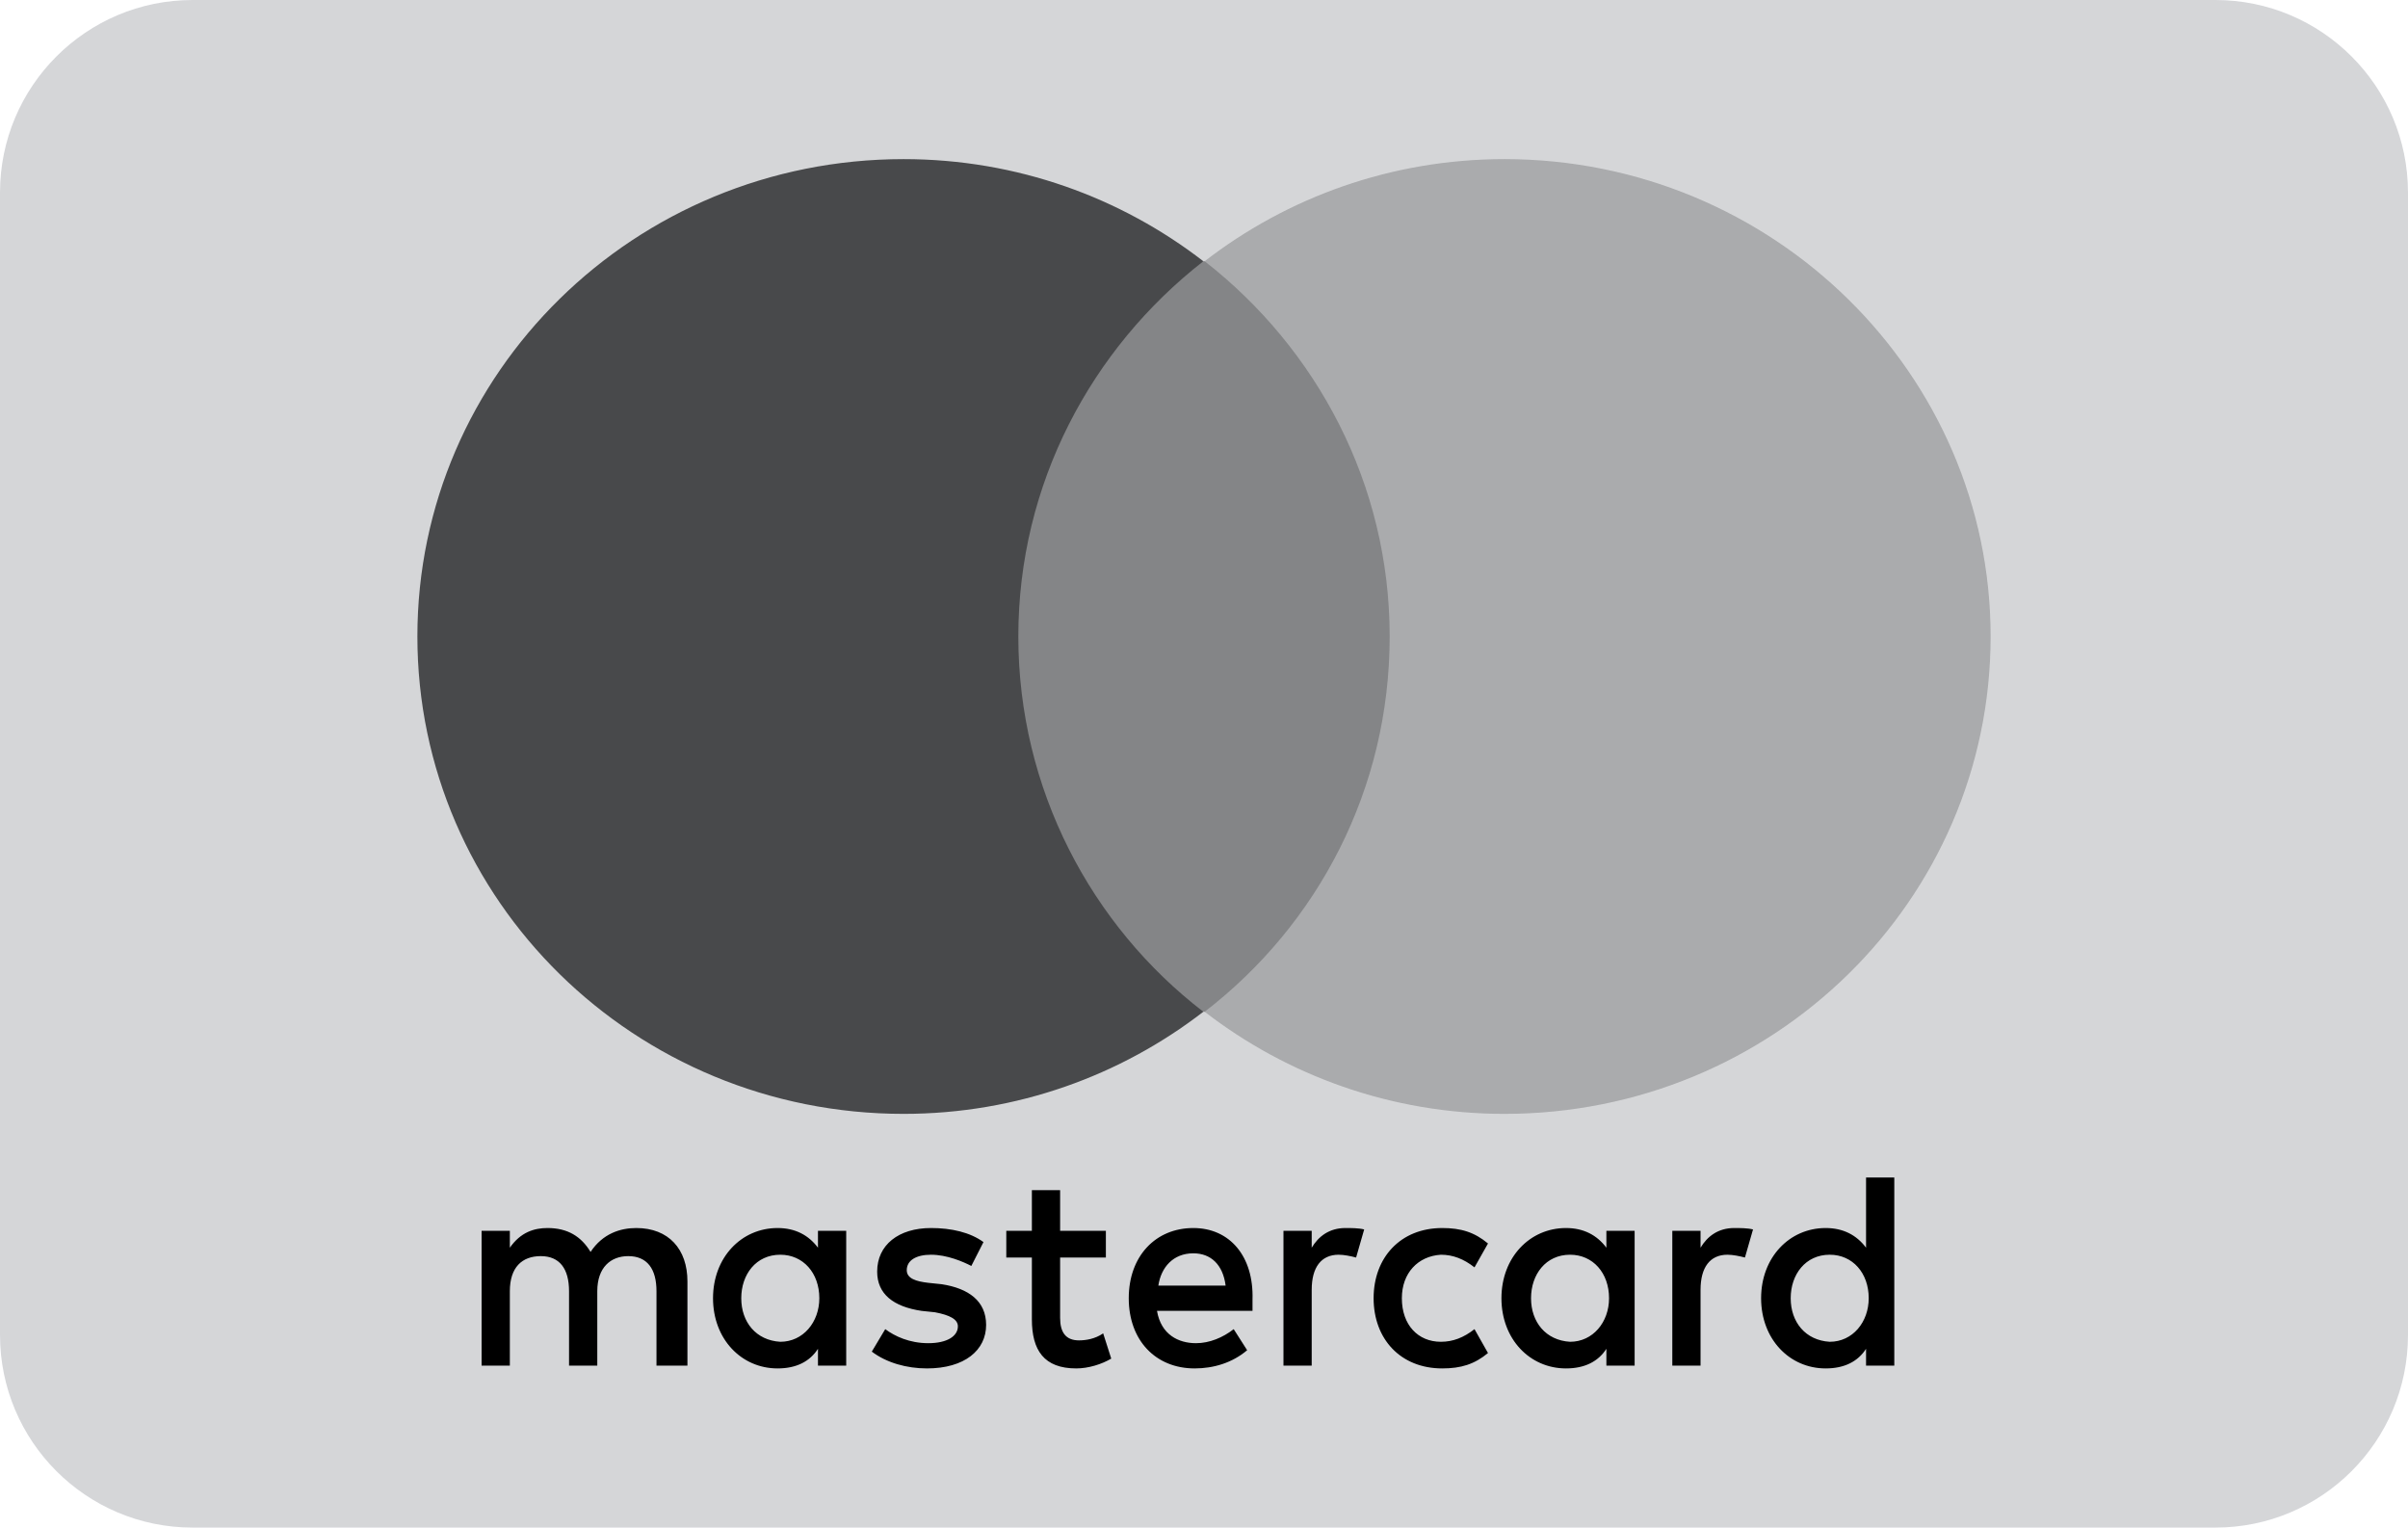
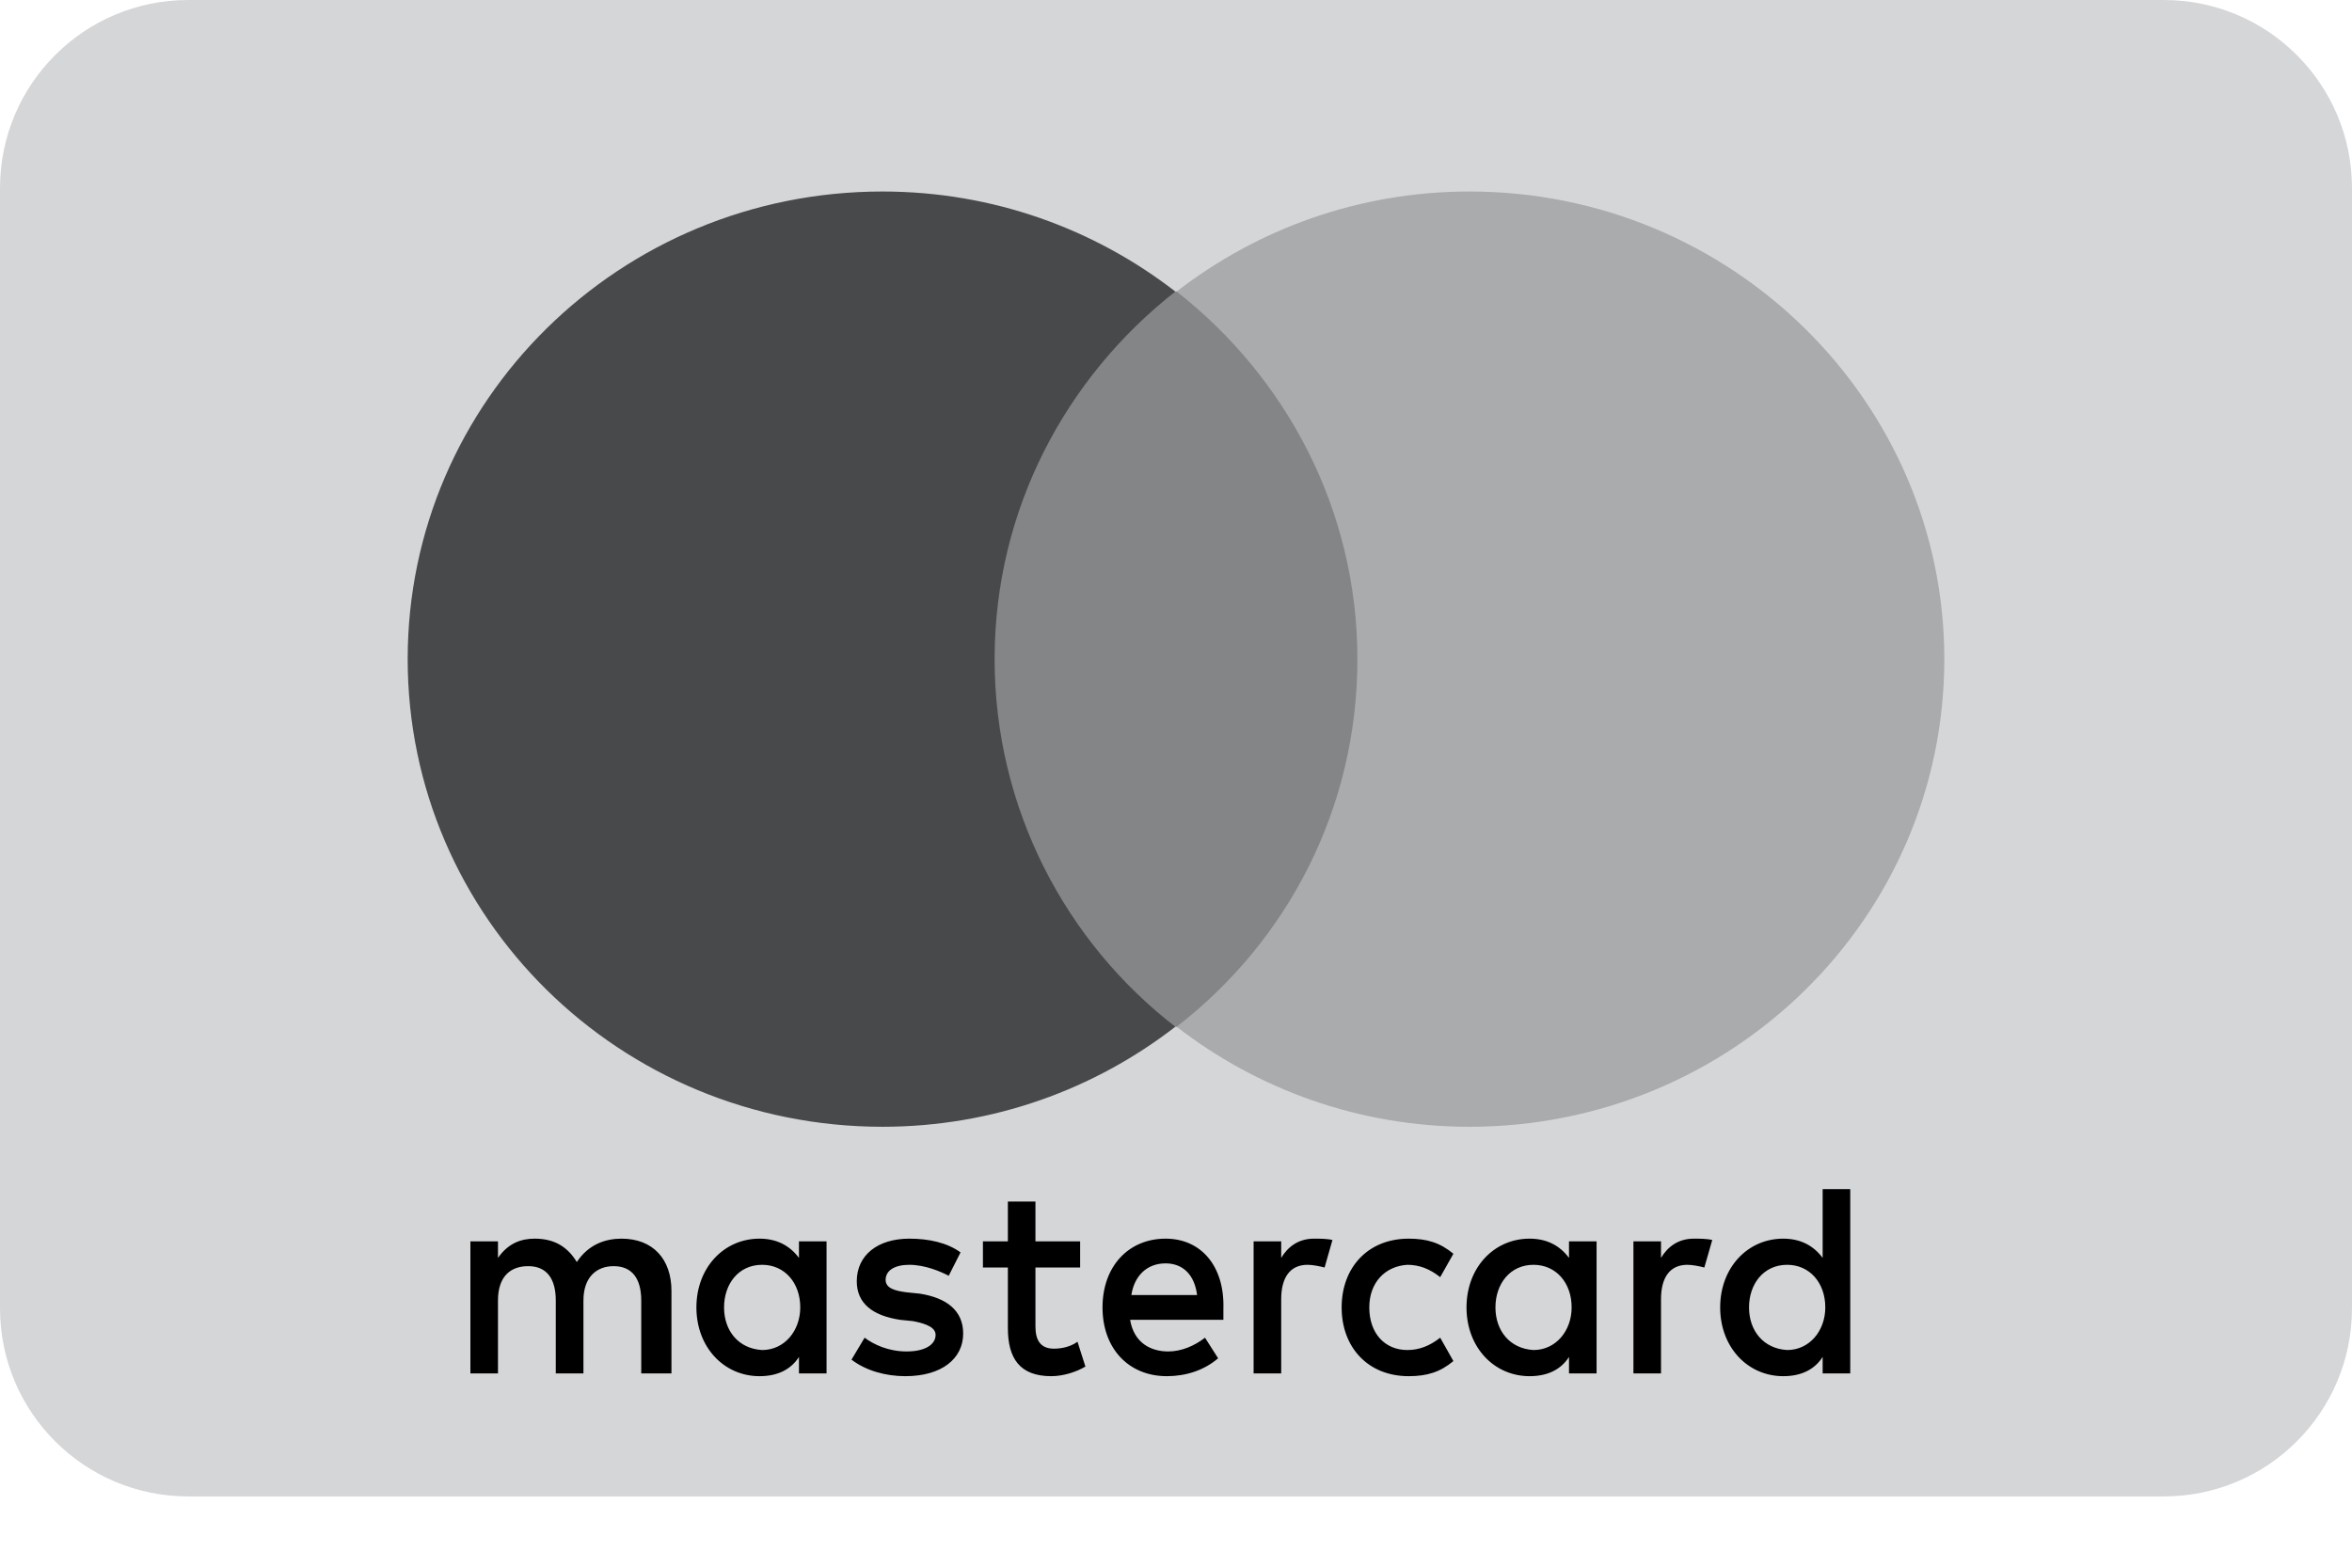
- <svg xmlns="http://www.w3.org/2000/svg" width="48px" height="30.443px" viewBox="0 0 48 30.443" version="1.1">
-   <g id="04.-Icons-&amp;-Illustrations" stroke="none" stroke-width="1" fill="none" fill-rule="evenodd">
-     <g id="Icons-&amp;-Illustrations" transform="translate(-138, -389.021)">
-       <g id="Mastercard-dark" transform="translate(138, 389.021)">
-         <rect id="Rectangle-Copy" fill="#D5D6D8" x="0" y="-5.68434189e-14" width="48" height="30.443" rx="3.84" />
-         <g id="Components/Icons/Cards/Mastercard" transform="translate(8.32, 3.171097)" fill-rule="nonzero">
-           <g id="Mastercard-logo">
-             <g id="g15" transform="translate(1.28, 20.29502)" fill="#000000">
-               <path d="M4.103,3.749 L4.103,2.071 C4.103,1.427 3.728,1.007 3.084,1.007 C2.762,1.007 2.414,1.119 2.172,1.483 C1.985,1.175 1.716,1.007 1.314,1.007 C1.046,1.007 0.778,1.091 0.563,1.399 L0.563,1.063 L0,1.063 L0,3.749 L0.563,3.749 L0.563,2.266 C0.563,1.791 0.805,1.567 1.18,1.567 C1.556,1.567 1.743,1.819 1.743,2.266 L1.743,3.749 L2.306,3.749 L2.306,2.266 C2.306,1.791 2.575,1.567 2.923,1.567 C3.299,1.567 3.486,1.819 3.486,2.266 L3.486,3.749 L4.103,3.749 L4.103,3.749 Z M12.444,1.063 L11.532,1.063 L11.532,0.252 L10.969,0.252 L10.969,1.063 L10.459,1.063 L10.459,1.595 L10.969,1.595 L10.969,2.826 C10.969,3.442 11.21,3.805 11.854,3.805 C12.095,3.805 12.364,3.721 12.551,3.609 L12.39,3.106 C12.229,3.218 12.042,3.246 11.908,3.246 C11.639,3.246 11.532,3.078 11.532,2.798 L11.532,1.595 L12.444,1.595 L12.444,1.063 L12.444,1.063 Z M17.218,1.007 C16.896,1.007 16.681,1.175 16.547,1.399 L16.547,1.063 L15.984,1.063 L15.984,3.749 L16.547,3.749 L16.547,2.238 C16.547,1.791 16.735,1.539 17.084,1.539 C17.191,1.539 17.325,1.567 17.432,1.595 L17.593,1.035 C17.486,1.007 17.325,1.007 17.218,1.007 L17.218,1.007 L17.218,1.007 Z M10.004,1.287 C9.735,1.091 9.36,1.007 8.958,1.007 C8.314,1.007 7.885,1.343 7.885,1.875 C7.885,2.322 8.207,2.574 8.77,2.658 L9.038,2.686 C9.333,2.742 9.494,2.826 9.494,2.966 C9.494,3.162 9.279,3.302 8.904,3.302 C8.528,3.302 8.233,3.162 8.046,3.022 L7.778,3.47 C8.073,3.693 8.475,3.805 8.877,3.805 C9.628,3.805 10.057,3.442 10.057,2.938 C10.057,2.462 9.708,2.21 9.172,2.127 L8.904,2.099 C8.663,2.071 8.475,2.015 8.475,1.847 C8.475,1.651 8.663,1.539 8.958,1.539 C9.279,1.539 9.601,1.679 9.762,1.763 L10.004,1.287 L10.004,1.287 Z M24.969,1.007 C24.647,1.007 24.432,1.175 24.298,1.399 L24.298,1.063 L23.735,1.063 L23.735,3.749 L24.298,3.749 L24.298,2.238 C24.298,1.791 24.486,1.539 24.834,1.539 C24.942,1.539 25.076,1.567 25.183,1.595 L25.344,1.035 C25.237,1.007 25.076,1.007 24.969,1.007 L24.969,1.007 L24.969,1.007 Z M17.781,2.406 C17.781,3.218 18.317,3.805 19.149,3.805 C19.524,3.805 19.792,3.721 20.061,3.498 L19.792,3.022 C19.578,3.19 19.363,3.274 19.122,3.274 C18.666,3.274 18.344,2.938 18.344,2.406 C18.344,1.903 18.666,1.567 19.122,1.539 C19.363,1.539 19.578,1.623 19.792,1.791 L20.061,1.315 C19.792,1.091 19.524,1.007 19.149,1.007 C18.317,1.007 17.781,1.595 17.781,2.406 L17.781,2.406 L17.781,2.406 Z M22.984,2.406 L22.984,1.063 L22.421,1.063 L22.421,1.399 C22.233,1.147 21.965,1.007 21.616,1.007 C20.892,1.007 20.329,1.595 20.329,2.406 C20.329,3.218 20.892,3.805 21.616,3.805 C21.992,3.805 22.26,3.665 22.421,3.414 L22.421,3.749 L22.984,3.749 L22.984,2.406 Z M20.919,2.406 C20.919,1.931 21.214,1.539 21.697,1.539 C22.153,1.539 22.474,1.903 22.474,2.406 C22.474,2.882 22.153,3.274 21.697,3.274 C21.214,3.246 20.919,2.882 20.919,2.406 L20.919,2.406 Z M14.187,1.007 C13.436,1.007 12.9,1.567 12.9,2.406 C12.9,3.246 13.436,3.805 14.214,3.805 C14.59,3.805 14.965,3.693 15.26,3.442 L14.992,3.022 C14.777,3.19 14.509,3.302 14.241,3.302 C13.892,3.302 13.544,3.134 13.463,2.658 L15.367,2.658 C15.367,2.574 15.367,2.518 15.367,2.434 C15.394,1.567 14.911,1.007 14.187,1.007 L14.187,1.007 L14.187,1.007 Z M14.187,1.511 C14.536,1.511 14.777,1.735 14.831,2.154 L13.49,2.154 C13.544,1.791 13.785,1.511 14.187,1.511 L14.187,1.511 Z M28.16,2.406 L28.16,0 L27.597,0 L27.597,1.399 C27.409,1.147 27.141,1.007 26.792,1.007 C26.068,1.007 25.505,1.595 25.505,2.406 C25.505,3.218 26.068,3.805 26.792,3.805 C27.168,3.805 27.436,3.665 27.597,3.414 L27.597,3.749 L28.16,3.749 L28.16,2.406 Z M26.095,2.406 C26.095,1.931 26.39,1.539 26.873,1.539 C27.329,1.539 27.65,1.903 27.65,2.406 C27.65,2.882 27.329,3.274 26.873,3.274 C26.39,3.246 26.095,2.882 26.095,2.406 L26.095,2.406 Z M7.268,2.406 L7.268,1.063 L6.705,1.063 L6.705,1.399 C6.517,1.147 6.249,1.007 5.9,1.007 C5.176,1.007 4.613,1.595 4.613,2.406 C4.613,3.218 5.176,3.805 5.9,3.805 C6.276,3.805 6.544,3.665 6.705,3.414 L6.705,3.749 L7.268,3.749 L7.268,2.406 Z M5.176,2.406 C5.176,1.931 5.471,1.539 5.954,1.539 C6.41,1.539 6.732,1.903 6.732,2.406 C6.732,2.882 6.41,3.274 5.954,3.274 C5.471,3.246 5.176,2.882 5.176,2.406 Z" id="XMLID_1775_" />
-             </g>
-             <g id="XMLID_328_">
-               <rect id="rect19" fill="#FF5F00" x="11.44" y="2.035" width="8.479" height="14.957" />
-               <path d="M11.979,9.513 C11.979,6.474 13.432,3.779 15.667,2.035 C14.025,0.766 11.952,0 9.691,0 C4.334,0 0,4.255 0,9.513 C0,14.772 4.334,19.027 9.691,19.027 C11.952,19.027 14.025,18.26 15.667,16.992 C13.432,15.274 11.979,12.552 11.979,9.513 Z" id="XMLID_330_" fill="#EB001B" />
-               <path d="M31.36,9.513 C31.36,14.772 27.026,19.027 21.669,19.027 C19.408,19.027 17.335,18.26 15.693,16.992 C17.955,15.248 19.381,12.552 19.381,9.513 C19.381,6.474 17.928,3.779 15.693,2.035 C17.335,0.766 19.408,0 21.669,0 C27.026,0 31.36,4.281 31.36,9.513 Z" id="path22" fill="#F79E1B" />
-             </g>
+ <svg xmlns="http://www.w3.org/2000/svg" width="33px" height="22px" viewBox="0 0 33 22" version="1.1">
+   <g id="Page-1" stroke="none" stroke-width="1" fill="none" fill-rule="evenodd">
+     <g id="Mastercard-dark" transform="translate(0, -0)">
+       <rect id="Rectangle-Copy" fill="#D5D6D8" x="0" y="-5.68434189e-14" width="33" height="21" rx="2.64" />
+       <g id="Components/Icons/Cards/Mastercard" transform="translate(5.72, 2.6875)" fill-rule="nonzero">
+         <g id="Mastercard-logo">
+           <g id="g15" transform="translate(0.88, 14)" fill="#000000">
+             <path d="M2.821,2.586 L2.821,1.428 C2.821,0.984 2.563,0.695 2.12,0.695 C1.899,0.695 1.659,0.772 1.493,1.023 C1.364,0.811 1.18,0.695 0.903,0.695 C0.719,0.695 0.535,0.753 0.387,0.965 L0.387,0.733 L0,0.733 L0,2.586 L0.387,2.586 L0.387,1.563 C0.387,1.235 0.553,1.081 0.811,1.081 C1.069,1.081 1.198,1.255 1.198,1.563 L1.198,2.586 L1.586,2.586 L1.586,1.563 C1.586,1.235 1.77,1.081 2.01,1.081 C2.268,1.081 2.397,1.255 2.397,1.563 L2.397,2.586 L2.821,2.586 L2.821,2.586 Z M8.555,0.733 L7.928,0.733 L7.928,0.174 L7.541,0.174 L7.541,0.733 L7.191,0.733 L7.191,1.1 L7.541,1.1 L7.541,1.949 C7.541,2.374 7.707,2.625 8.15,2.625 C8.316,2.625 8.5,2.567 8.629,2.49 L8.518,2.142 C8.408,2.22 8.279,2.239 8.187,2.239 C8.002,2.239 7.928,2.123 7.928,1.93 L7.928,1.1 L8.555,1.1 L8.555,0.733 L8.555,0.733 Z M11.837,0.695 C11.616,0.695 11.468,0.811 11.376,0.965 L11.376,0.733 L10.989,0.733 L10.989,2.586 L11.376,2.586 L11.376,1.544 C11.376,1.235 11.505,1.062 11.745,1.062 C11.819,1.062 11.911,1.081 11.985,1.1 L12.095,0.714 C12.022,0.695 11.911,0.695 11.837,0.695 L11.837,0.695 L11.837,0.695 Z M6.877,0.888 C6.693,0.753 6.435,0.695 6.158,0.695 C5.716,0.695 5.421,0.926 5.421,1.293 C5.421,1.602 5.642,1.776 6.029,1.834 L6.214,1.853 C6.416,1.892 6.527,1.949 6.527,2.046 C6.527,2.181 6.38,2.278 6.121,2.278 C5.863,2.278 5.66,2.181 5.531,2.085 L5.347,2.393 C5.55,2.548 5.826,2.625 6.103,2.625 C6.619,2.625 6.914,2.374 6.914,2.027 C6.914,1.699 6.675,1.525 6.306,1.467 L6.121,1.448 C5.956,1.428 5.826,1.39 5.826,1.274 C5.826,1.139 5.956,1.062 6.158,1.062 C6.38,1.062 6.601,1.158 6.711,1.216 L6.877,0.888 L6.877,0.888 Z M17.166,0.695 C16.945,0.695 16.797,0.811 16.705,0.965 L16.705,0.733 L16.318,0.733 L16.318,2.586 L16.705,2.586 L16.705,1.544 C16.705,1.235 16.834,1.062 17.074,1.062 C17.147,1.062 17.24,1.081 17.313,1.1 L17.424,0.714 C17.35,0.695 17.24,0.695 17.166,0.695 L17.166,0.695 L17.166,0.695 Z M12.224,1.66 C12.224,2.22 12.593,2.625 13.165,2.625 C13.423,2.625 13.607,2.567 13.792,2.413 L13.607,2.085 C13.46,2.2 13.312,2.258 13.146,2.258 C12.833,2.258 12.612,2.027 12.612,1.66 C12.612,1.312 12.833,1.081 13.146,1.062 C13.312,1.062 13.46,1.119 13.607,1.235 L13.792,0.907 C13.607,0.753 13.423,0.695 13.165,0.695 C12.593,0.695 12.224,1.1 12.224,1.66 L12.224,1.66 L12.224,1.66 Z M15.801,1.66 L15.801,0.733 L15.414,0.733 L15.414,0.965 C15.285,0.791 15.101,0.695 14.861,0.695 C14.363,0.695 13.976,1.1 13.976,1.66 C13.976,2.22 14.363,2.625 14.861,2.625 C15.119,2.625 15.304,2.528 15.414,2.355 L15.414,2.586 L15.801,2.586 L15.801,1.66 Z M14.382,1.66 C14.382,1.332 14.585,1.062 14.916,1.062 C15.23,1.062 15.451,1.312 15.451,1.66 C15.451,1.988 15.23,2.258 14.916,2.258 C14.585,2.239 14.382,1.988 14.382,1.66 L14.382,1.66 Z M9.754,0.695 C9.237,0.695 8.869,1.081 8.869,1.66 C8.869,2.239 9.237,2.625 9.772,2.625 C10.03,2.625 10.288,2.548 10.491,2.374 L10.307,2.085 C10.159,2.2 9.975,2.278 9.791,2.278 C9.551,2.278 9.311,2.162 9.256,1.834 L10.565,1.834 C10.565,1.776 10.565,1.737 10.565,1.679 C10.583,1.081 10.252,0.695 9.754,0.695 L9.754,0.695 L9.754,0.695 Z M9.754,1.042 C9.993,1.042 10.159,1.197 10.196,1.486 L9.274,1.486 C9.311,1.235 9.477,1.042 9.754,1.042 L9.754,1.042 Z M19.36,1.66 L19.36,0 L18.973,0 L18.973,0.965 C18.844,0.791 18.659,0.695 18.42,0.695 C17.922,0.695 17.535,1.1 17.535,1.66 C17.535,2.22 17.922,2.625 18.42,2.625 C18.678,2.625 18.862,2.528 18.973,2.355 L18.973,2.586 L19.36,2.586 L19.36,1.66 Z M17.94,1.66 C17.94,1.332 18.143,1.062 18.475,1.062 C18.788,1.062 19.01,1.312 19.01,1.66 C19.01,1.988 18.788,2.258 18.475,2.258 C18.143,2.239 17.94,1.988 17.94,1.66 L17.94,1.66 Z M4.997,1.66 L4.997,0.733 L4.61,0.733 L4.61,0.965 C4.48,0.791 4.296,0.695 4.056,0.695 C3.559,0.695 3.171,1.1 3.171,1.66 C3.171,2.22 3.559,2.625 4.056,2.625 C4.315,2.625 4.499,2.528 4.61,2.355 L4.61,2.586 L4.997,2.586 L4.997,1.66 Z M3.559,1.66 C3.559,1.332 3.761,1.062 4.093,1.062 C4.407,1.062 4.628,1.312 4.628,1.66 C4.628,1.988 4.407,2.258 4.093,2.258 C3.761,2.239 3.559,1.988 3.559,1.66 Z" id="XMLID_1775_" />
+           </g>
+           <g id="XMLID_328_">
+             <rect id="rect19" fill="#FF5F00" x="7.865" y="1.404" width="5.83" height="10.318" />
+             <path d="M8.235,6.562 C8.235,4.466 9.235,2.607 10.771,1.404 C9.642,0.529 8.217,0 6.662,0 C2.98,0 0,2.935 0,6.562 C0,10.19 2.98,13.125 6.662,13.125 C8.217,13.125 9.642,12.596 10.771,11.721 C9.235,10.536 8.235,8.659 8.235,6.562 Z" id="XMLID_330_" fill="#EB001B" />
+             <path d="M21.56,6.562 C21.56,10.19 18.58,13.125 14.898,13.125 C13.343,13.125 11.918,12.596 10.789,11.721 C12.344,10.518 13.325,8.659 13.325,6.562 C13.325,4.466 12.325,2.607 10.789,1.404 C11.918,0.529 13.343,0 14.898,0 C18.58,0 21.56,2.953 21.56,6.562 Z" id="path22" fill="#F79E1B" />
          </g>
        </g>
-         <rect id="Rectangle-Copy" fill="#D5D6D8" style="mix-blend-mode: color;" x="0" y="5.68434189e-14" width="48" height="30.443" rx="3.84" />
      </g>
+       <rect id="Rectangle-Copy" fill="#D5D6D8" style="mix-blend-mode: color;" x="0" y="0" width="33" height="22" rx="2" />
    </g>
  </g>
</svg>
